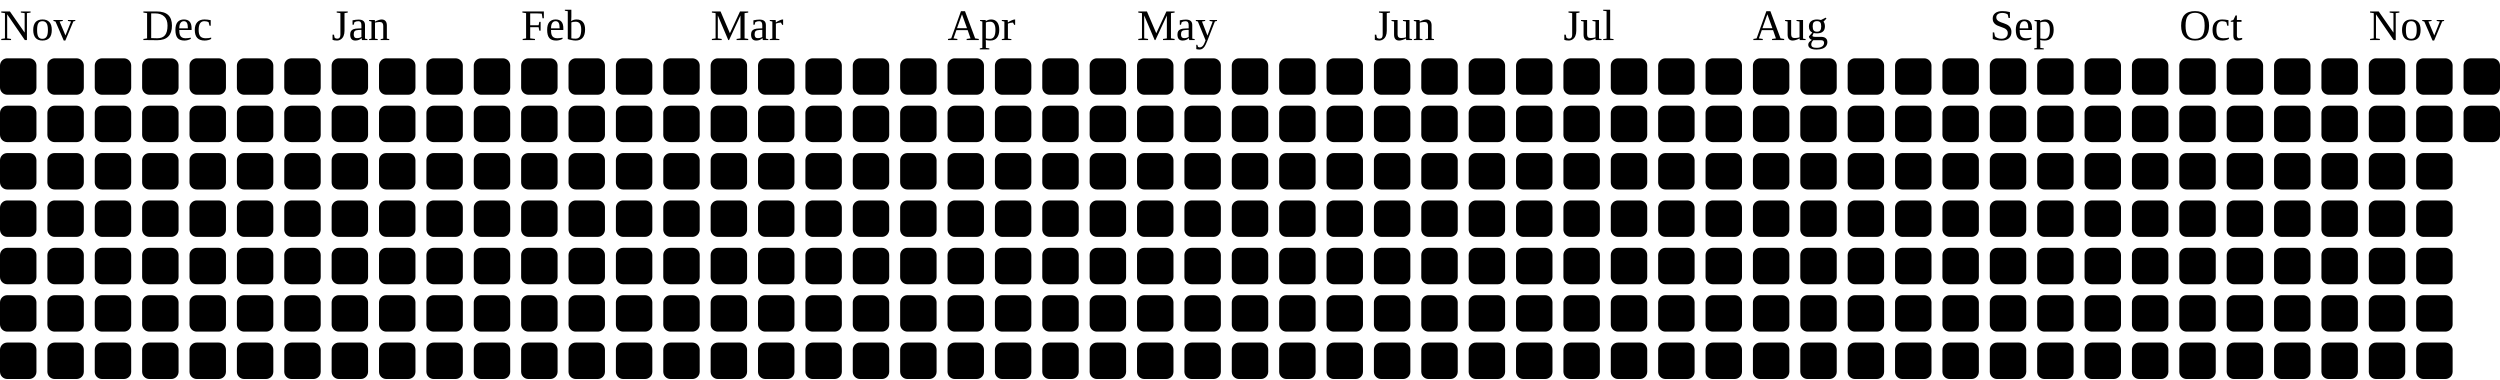
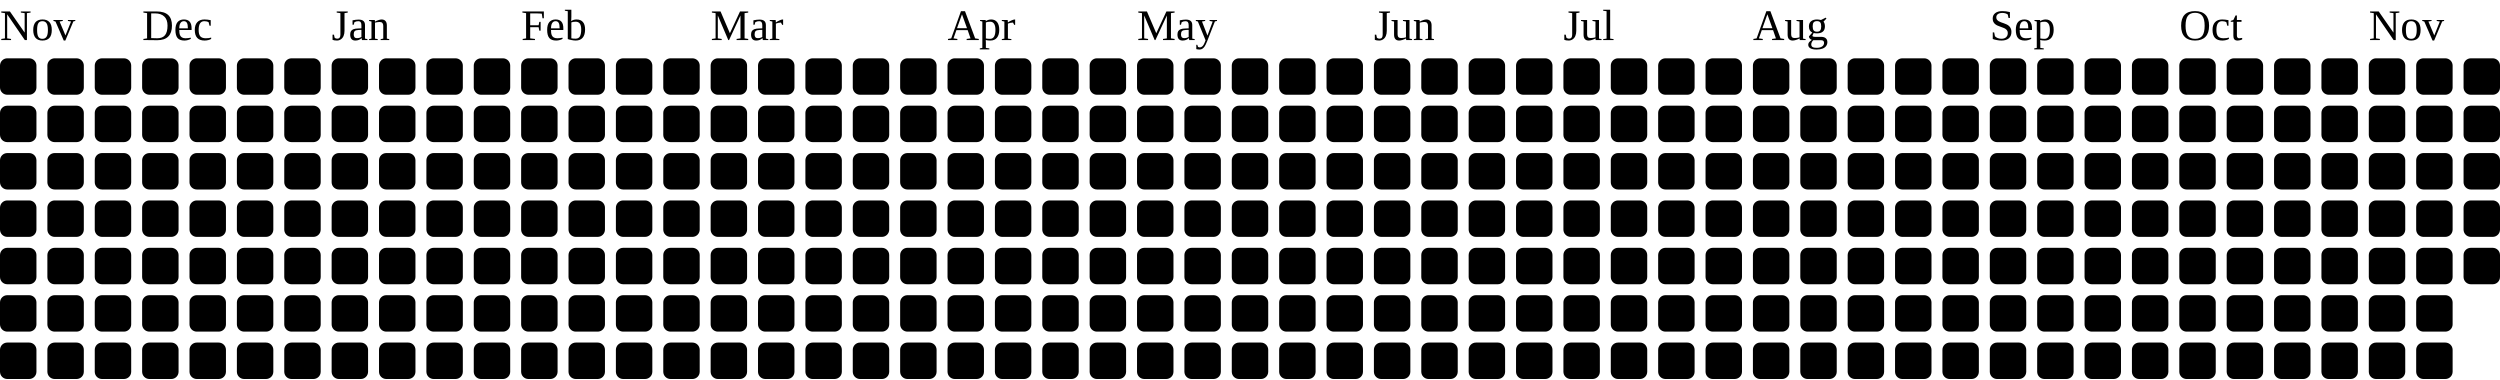
<svg xmlns="http://www.w3.org/2000/svg" role="img" aria-label="AntoninGranados's GitHub contribution graph" viewBox="0 0 686 104" width="686" height="104">
  <text x="0" y="11" class="gh-month-label">Nov</text>
  <text x="39" y="11" class="gh-month-label">Dec</text>
  <text x="91" y="11" class="gh-month-label">Jan</text>
  <text x="143" y="11" class="gh-month-label">Feb</text>
  <text x="195" y="11" class="gh-month-label">Mar</text>
  <text x="260" y="11" class="gh-month-label">Apr</text>
  <text x="312" y="11" class="gh-month-label">May</text>
  <text x="377" y="11" class="gh-month-label">Jun</text>
  <text x="429" y="11" class="gh-month-label">Jul</text>
  <text x="481" y="11" class="gh-month-label">Aug</text>
  <text x="546" y="11" class="gh-month-label">Sep</text>
  <text x="598" y="11" class="gh-month-label">Oct</text>
  <text x="650" y="11" class="gh-month-label">Nov</text>
  <rect x="0" y="16" width="10" height="10" rx="2" ry="2" data-level="1" data-date="2025-11-16" />
  <rect x="13" y="16" width="10" height="10" rx="2" ry="2" data-level="0" data-date="2025-11-23" />
  <rect x="26" y="16" width="10" height="10" rx="2" ry="2" data-level="0" data-date="2025-11-30" />
  <rect x="39" y="16" width="10" height="10" rx="2" ry="2" data-level="1" data-date="2025-12-07" />
  <rect x="52" y="16" width="10" height="10" rx="2" ry="2" data-level="0" data-date="2025-12-14" />
  <rect x="65" y="16" width="10" height="10" rx="2" ry="2" data-level="0" data-date="2025-12-21" />
  <rect x="78" y="16" width="10" height="10" rx="2" ry="2" data-level="0" data-date="2025-12-28" />
  <rect x="91" y="16" width="10" height="10" rx="2" ry="2" data-level="0" data-date="2026-01-04" />
  <rect x="104" y="16" width="10" height="10" rx="2" ry="2" data-level="1" data-date="2026-01-11" />
  <rect x="117" y="16" width="10" height="10" rx="2" ry="2" data-level="1" data-date="2026-01-18" />
  <rect x="130" y="16" width="10" height="10" rx="2" ry="2" data-level="2" data-date="2026-01-25" />
  <rect x="143" y="16" width="10" height="10" rx="2" ry="2" data-level="1" data-date="2026-02-01" />
  <rect x="156" y="16" width="10" height="10" rx="2" ry="2" data-level="1" data-date="2026-02-08" />
  <rect x="169" y="16" width="10" height="10" rx="2" ry="2" data-level="2" data-date="2026-02-15" />
  <rect x="182" y="16" width="10" height="10" rx="2" ry="2" data-level="1" data-date="2026-02-22" />
  <rect x="195" y="16" width="10" height="10" rx="2" ry="2" data-level="1" data-date="2026-03-01" />
  <rect x="208" y="16" width="10" height="10" rx="2" ry="2" data-level="0" data-date="2026-03-08" />
  <rect x="221" y="16" width="10" height="10" rx="2" ry="2" data-level="0" data-date="2026-03-15" />
  <rect x="234" y="16" width="10" height="10" rx="2" ry="2" data-level="0" data-date="2026-03-22" />
  <rect x="247" y="16" width="10" height="10" rx="2" ry="2" data-level="2" data-date="2026-03-29" />
  <rect x="260" y="16" width="10" height="10" rx="2" ry="2" data-level="0" data-date="2026-04-05" />
  <rect x="273" y="16" width="10" height="10" rx="2" ry="2" data-level="0" data-date="2026-04-12" />
  <rect x="286" y="16" width="10" height="10" rx="2" ry="2" data-level="0" data-date="2026-04-19" />
  <rect x="299" y="16" width="10" height="10" rx="2" ry="2" data-level="0" data-date="2026-04-26" />
  <rect x="312" y="16" width="10" height="10" rx="2" ry="2" data-level="0" data-date="2026-05-03" />
  <rect x="325" y="16" width="10" height="10" rx="2" ry="2" data-level="0" data-date="2026-05-10" />
  <rect x="338" y="16" width="10" height="10" rx="2" ry="2" data-level="0" data-date="2026-05-17" />
  <rect x="351" y="16" width="10" height="10" rx="2" ry="2" data-level="0" data-date="2026-05-24" />
  <rect x="364" y="16" width="10" height="10" rx="2" ry="2" data-level="0" data-date="2026-05-31" />
  <rect x="377" y="16" width="10" height="10" rx="2" ry="2" data-level="0" data-date="2026-06-07" />
  <rect x="390" y="16" width="10" height="10" rx="2" ry="2" data-level="0" data-date="2026-06-14" />
  <rect x="403" y="16" width="10" height="10" rx="2" ry="2" data-level="1" data-date="2026-06-21" />
  <rect x="416" y="16" width="10" height="10" rx="2" ry="2" data-level="1" data-date="2026-06-28" />
  <rect x="429" y="16" width="10" height="10" rx="2" ry="2" data-level="2" data-date="2026-07-05" />
  <rect x="442" y="16" width="10" height="10" rx="2" ry="2" data-level="1" data-date="2026-07-12" />
  <rect x="455" y="16" width="10" height="10" rx="2" ry="2" data-level="0" data-date="2026-07-19" />
  <rect x="468" y="16" width="10" height="10" rx="2" ry="2" data-level="0" data-date="2026-07-26" />
  <rect x="481" y="16" width="10" height="10" rx="2" ry="2" data-level="1" data-date="2026-08-02" />
  <rect x="494" y="16" width="10" height="10" rx="2" ry="2" data-level="1" data-date="2026-08-09" />
  <rect x="507" y="16" width="10" height="10" rx="2" ry="2" data-level="0" data-date="2026-08-16" />
  <rect x="520" y="16" width="10" height="10" rx="2" ry="2" data-level="0" data-date="2026-08-23" />
  <rect x="533" y="16" width="10" height="10" rx="2" ry="2" data-level="0" data-date="2026-08-30" />
  <rect x="546" y="16" width="10" height="10" rx="2" ry="2" data-level="0" data-date="2026-09-06" />
  <rect x="559" y="16" width="10" height="10" rx="2" ry="2" data-level="0" data-date="2026-09-13" />
  <rect x="572" y="16" width="10" height="10" rx="2" ry="2" data-level="0" data-date="2026-09-20" />
  <rect x="585" y="16" width="10" height="10" rx="2" ry="2" data-level="1" data-date="2026-09-27" />
  <rect x="598" y="16" width="10" height="10" rx="2" ry="2" data-level="0" data-date="2026-10-04" />
  <rect x="611" y="16" width="10" height="10" rx="2" ry="2" data-level="2" data-date="2026-10-11" />
  <rect x="624" y="16" width="10" height="10" rx="2" ry="2" data-level="0" data-date="2026-10-18" />
-   <rect x="637" y="16" width="10" height="10" rx="2" ry="2" data-level="0" data-date="2026-10-25" />
+   <rect x="637" y="16" width="10" height="10" rx="2" ry="2" data-level="1" data-date="2026-10-25" />
  <rect x="650" y="16" width="10" height="10" rx="2" ry="2" data-level="0" data-date="2026-11-01" />
  <rect x="663" y="16" width="10" height="10" rx="2" ry="2" data-level="0" data-date="2026-11-08" />
  <rect x="676" y="16" width="10" height="10" rx="2" ry="2" data-level="0" data-date="2026-11-15" />
  <rect x="0" y="29" width="10" height="10" rx="2" ry="2" data-level="1" data-date="2025-11-17" />
  <rect x="13" y="29" width="10" height="10" rx="2" ry="2" data-level="1" data-date="2025-11-24" />
  <rect x="26" y="29" width="10" height="10" rx="2" ry="2" data-level="0" data-date="2025-12-01" />
  <rect x="39" y="29" width="10" height="10" rx="2" ry="2" data-level="1" data-date="2025-12-08" />
  <rect x="52" y="29" width="10" height="10" rx="2" ry="2" data-level="1" data-date="2025-12-15" />
  <rect x="65" y="29" width="10" height="10" rx="2" ry="2" data-level="0" data-date="2025-12-22" />
  <rect x="78" y="29" width="10" height="10" rx="2" ry="2" data-level="0" data-date="2025-12-29" />
  <rect x="91" y="29" width="10" height="10" rx="2" ry="2" data-level="0" data-date="2026-01-05" />
  <rect x="104" y="29" width="10" height="10" rx="2" ry="2" data-level="1" data-date="2026-01-12" />
  <rect x="117" y="29" width="10" height="10" rx="2" ry="2" data-level="0" data-date="2026-01-19" />
  <rect x="130" y="29" width="10" height="10" rx="2" ry="2" data-level="2" data-date="2026-01-26" />
  <rect x="143" y="29" width="10" height="10" rx="2" ry="2" data-level="0" data-date="2026-02-02" />
  <rect x="156" y="29" width="10" height="10" rx="2" ry="2" data-level="1" data-date="2026-02-09" />
  <rect x="169" y="29" width="10" height="10" rx="2" ry="2" data-level="2" data-date="2026-02-16" />
  <rect x="182" y="29" width="10" height="10" rx="2" ry="2" data-level="0" data-date="2026-02-23" />
  <rect x="195" y="29" width="10" height="10" rx="2" ry="2" data-level="1" data-date="2026-03-02" />
  <rect x="208" y="29" width="10" height="10" rx="2" ry="2" data-level="1" data-date="2026-03-09" />
  <rect x="221" y="29" width="10" height="10" rx="2" ry="2" data-level="0" data-date="2026-03-16" />
  <rect x="234" y="29" width="10" height="10" rx="2" ry="2" data-level="0" data-date="2026-03-23" />
  <rect x="247" y="29" width="10" height="10" rx="2" ry="2" data-level="1" data-date="2026-03-30" />
  <rect x="260" y="29" width="10" height="10" rx="2" ry="2" data-level="0" data-date="2026-04-06" />
  <rect x="273" y="29" width="10" height="10" rx="2" ry="2" data-level="0" data-date="2026-04-13" />
  <rect x="286" y="29" width="10" height="10" rx="2" ry="2" data-level="0" data-date="2026-04-20" />
  <rect x="299" y="29" width="10" height="10" rx="2" ry="2" data-level="0" data-date="2026-04-27" />
  <rect x="312" y="29" width="10" height="10" rx="2" ry="2" data-level="1" data-date="2026-05-04" />
  <rect x="325" y="29" width="10" height="10" rx="2" ry="2" data-level="1" data-date="2026-05-11" />
  <rect x="338" y="29" width="10" height="10" rx="2" ry="2" data-level="0" data-date="2026-05-18" />
  <rect x="351" y="29" width="10" height="10" rx="2" ry="2" data-level="0" data-date="2026-05-25" />
  <rect x="364" y="29" width="10" height="10" rx="2" ry="2" data-level="0" data-date="2026-06-01" />
  <rect x="377" y="29" width="10" height="10" rx="2" ry="2" data-level="3" data-date="2026-06-08" />
  <rect x="390" y="29" width="10" height="10" rx="2" ry="2" data-level="0" data-date="2026-06-15" />
  <rect x="403" y="29" width="10" height="10" rx="2" ry="2" data-level="1" data-date="2026-06-22" />
  <rect x="416" y="29" width="10" height="10" rx="2" ry="2" data-level="1" data-date="2026-06-29" />
  <rect x="429" y="29" width="10" height="10" rx="2" ry="2" data-level="1" data-date="2026-07-06" />
  <rect x="442" y="29" width="10" height="10" rx="2" ry="2" data-level="0" data-date="2026-07-13" />
  <rect x="455" y="29" width="10" height="10" rx="2" ry="2" data-level="1" data-date="2026-07-20" />
  <rect x="468" y="29" width="10" height="10" rx="2" ry="2" data-level="0" data-date="2026-07-27" />
  <rect x="481" y="29" width="10" height="10" rx="2" ry="2" data-level="1" data-date="2026-08-03" />
  <rect x="494" y="29" width="10" height="10" rx="2" ry="2" data-level="1" data-date="2026-08-10" />
  <rect x="507" y="29" width="10" height="10" rx="2" ry="2" data-level="0" data-date="2026-08-17" />
  <rect x="520" y="29" width="10" height="10" rx="2" ry="2" data-level="1" data-date="2026-08-24" />
  <rect x="533" y="29" width="10" height="10" rx="2" ry="2" data-level="0" data-date="2026-08-31" />
  <rect x="546" y="29" width="10" height="10" rx="2" ry="2" data-level="0" data-date="2026-09-07" />
  <rect x="559" y="29" width="10" height="10" rx="2" ry="2" data-level="0" data-date="2026-09-14" />
  <rect x="572" y="29" width="10" height="10" rx="2" ry="2" data-level="0" data-date="2026-09-21" />
  <rect x="585" y="29" width="10" height="10" rx="2" ry="2" data-level="2" data-date="2026-09-28" />
  <rect x="598" y="29" width="10" height="10" rx="2" ry="2" data-level="1" data-date="2026-10-05" />
  <rect x="611" y="29" width="10" height="10" rx="2" ry="2" data-level="1" data-date="2026-10-12" />
  <rect x="624" y="29" width="10" height="10" rx="2" ry="2" data-level="2" data-date="2026-10-19" />
  <rect x="637" y="29" width="10" height="10" rx="2" ry="2" data-level="1" data-date="2026-10-26" />
  <rect x="650" y="29" width="10" height="10" rx="2" ry="2" data-level="2" data-date="2026-11-02" />
  <rect x="663" y="29" width="10" height="10" rx="2" ry="2" data-level="1" data-date="2026-11-09" />
-   <rect x="676" y="29" width="10" height="10" rx="2" ry="2" data-level="0" data-date="2026-11-16" />
+   <rect x="676" y="29" width="10" height="10" rx="2" ry="2" data-level="2" data-date="2026-11-16" />
  <rect x="0" y="42" width="10" height="10" rx="2" ry="2" data-level="0" data-date="2025-11-18" />
  <rect x="13" y="42" width="10" height="10" rx="2" ry="2" data-level="3" data-date="2025-11-25" />
  <rect x="26" y="42" width="10" height="10" rx="2" ry="2" data-level="1" data-date="2025-12-02" />
  <rect x="39" y="42" width="10" height="10" rx="2" ry="2" data-level="1" data-date="2025-12-09" />
  <rect x="52" y="42" width="10" height="10" rx="2" ry="2" data-level="3" data-date="2025-12-16" />
  <rect x="65" y="42" width="10" height="10" rx="2" ry="2" data-level="0" data-date="2025-12-23" />
  <rect x="78" y="42" width="10" height="10" rx="2" ry="2" data-level="0" data-date="2025-12-30" />
  <rect x="91" y="42" width="10" height="10" rx="2" ry="2" data-level="0" data-date="2026-01-06" />
  <rect x="104" y="42" width="10" height="10" rx="2" ry="2" data-level="0" data-date="2026-01-13" />
  <rect x="117" y="42" width="10" height="10" rx="2" ry="2" data-level="1" data-date="2026-01-20" />
  <rect x="130" y="42" width="10" height="10" rx="2" ry="2" data-level="1" data-date="2026-01-27" />
  <rect x="143" y="42" width="10" height="10" rx="2" ry="2" data-level="1" data-date="2026-02-03" />
  <rect x="156" y="42" width="10" height="10" rx="2" ry="2" data-level="1" data-date="2026-02-10" />
  <rect x="169" y="42" width="10" height="10" rx="2" ry="2" data-level="1" data-date="2026-02-17" />
  <rect x="182" y="42" width="10" height="10" rx="2" ry="2" data-level="0" data-date="2026-02-24" />
  <rect x="195" y="42" width="10" height="10" rx="2" ry="2" data-level="0" data-date="2026-03-03" />
  <rect x="208" y="42" width="10" height="10" rx="2" ry="2" data-level="1" data-date="2026-03-10" />
  <rect x="221" y="42" width="10" height="10" rx="2" ry="2" data-level="0" data-date="2026-03-17" />
  <rect x="234" y="42" width="10" height="10" rx="2" ry="2" data-level="0" data-date="2026-03-24" />
  <rect x="247" y="42" width="10" height="10" rx="2" ry="2" data-level="2" data-date="2026-03-31" />
  <rect x="260" y="42" width="10" height="10" rx="2" ry="2" data-level="0" data-date="2026-04-07" />
  <rect x="273" y="42" width="10" height="10" rx="2" ry="2" data-level="0" data-date="2026-04-14" />
  <rect x="286" y="42" width="10" height="10" rx="2" ry="2" data-level="1" data-date="2026-04-21" />
  <rect x="299" y="42" width="10" height="10" rx="2" ry="2" data-level="0" data-date="2026-04-28" />
  <rect x="312" y="42" width="10" height="10" rx="2" ry="2" data-level="0" data-date="2026-05-05" />
  <rect x="325" y="42" width="10" height="10" rx="2" ry="2" data-level="0" data-date="2026-05-12" />
  <rect x="338" y="42" width="10" height="10" rx="2" ry="2" data-level="0" data-date="2026-05-19" />
  <rect x="351" y="42" width="10" height="10" rx="2" ry="2" data-level="0" data-date="2026-05-26" />
  <rect x="364" y="42" width="10" height="10" rx="2" ry="2" data-level="1" data-date="2026-06-02" />
  <rect x="377" y="42" width="10" height="10" rx="2" ry="2" data-level="3" data-date="2026-06-09" />
  <rect x="390" y="42" width="10" height="10" rx="2" ry="2" data-level="2" data-date="2026-06-16" />
  <rect x="403" y="42" width="10" height="10" rx="2" ry="2" data-level="2" data-date="2026-06-23" />
  <rect x="416" y="42" width="10" height="10" rx="2" ry="2" data-level="1" data-date="2026-06-30" />
  <rect x="429" y="42" width="10" height="10" rx="2" ry="2" data-level="1" data-date="2026-07-07" />
  <rect x="442" y="42" width="10" height="10" rx="2" ry="2" data-level="0" data-date="2026-07-14" />
  <rect x="455" y="42" width="10" height="10" rx="2" ry="2" data-level="2" data-date="2026-07-21" />
  <rect x="468" y="42" width="10" height="10" rx="2" ry="2" data-level="0" data-date="2026-07-28" />
  <rect x="481" y="42" width="10" height="10" rx="2" ry="2" data-level="0" data-date="2026-08-04" />
  <rect x="494" y="42" width="10" height="10" rx="2" ry="2" data-level="0" data-date="2026-08-11" />
  <rect x="507" y="42" width="10" height="10" rx="2" ry="2" data-level="2" data-date="2026-08-18" />
  <rect x="520" y="42" width="10" height="10" rx="2" ry="2" data-level="0" data-date="2026-08-25" />
  <rect x="533" y="42" width="10" height="10" rx="2" ry="2" data-level="0" data-date="2026-09-01" />
  <rect x="546" y="42" width="10" height="10" rx="2" ry="2" data-level="1" data-date="2026-09-08" />
  <rect x="559" y="42" width="10" height="10" rx="2" ry="2" data-level="0" data-date="2026-09-15" />
  <rect x="572" y="42" width="10" height="10" rx="2" ry="2" data-level="0" data-date="2026-09-22" />
  <rect x="585" y="42" width="10" height="10" rx="2" ry="2" data-level="1" data-date="2026-09-29" />
  <rect x="598" y="42" width="10" height="10" rx="2" ry="2" data-level="1" data-date="2026-10-06" />
  <rect x="611" y="42" width="10" height="10" rx="2" ry="2" data-level="0" data-date="2026-10-13" />
  <rect x="624" y="42" width="10" height="10" rx="2" ry="2" data-level="0" data-date="2026-10-20" />
  <rect x="637" y="42" width="10" height="10" rx="2" ry="2" data-level="0" data-date="2026-10-27" />
  <rect x="650" y="42" width="10" height="10" rx="2" ry="2" data-level="1" data-date="2026-11-03" />
  <rect x="663" y="42" width="10" height="10" rx="2" ry="2" data-level="0" data-date="2026-11-10" />
+   <rect x="676" y="42" width="10" height="10" rx="2" ry="2" data-level="1" data-date="2026-11-17" />
  <rect x="0" y="55" width="10" height="10" rx="2" ry="2" data-level="0" data-date="2025-11-19" />
  <rect x="13" y="55" width="10" height="10" rx="2" ry="2" data-level="0" data-date="2025-11-26" />
  <rect x="26" y="55" width="10" height="10" rx="2" ry="2" data-level="1" data-date="2025-12-03" />
  <rect x="39" y="55" width="10" height="10" rx="2" ry="2" data-level="0" data-date="2025-12-10" />
  <rect x="52" y="55" width="10" height="10" rx="2" ry="2" data-level="1" data-date="2025-12-17" />
  <rect x="65" y="55" width="10" height="10" rx="2" ry="2" data-level="0" data-date="2025-12-24" />
  <rect x="78" y="55" width="10" height="10" rx="2" ry="2" data-level="1" data-date="2025-12-31" />
  <rect x="91" y="55" width="10" height="10" rx="2" ry="2" data-level="0" data-date="2026-01-07" />
  <rect x="104" y="55" width="10" height="10" rx="2" ry="2" data-level="4" data-date="2026-01-14" />
  <rect x="117" y="55" width="10" height="10" rx="2" ry="2" data-level="0" data-date="2026-01-21" />
  <rect x="130" y="55" width="10" height="10" rx="2" ry="2" data-level="1" data-date="2026-01-28" />
  <rect x="143" y="55" width="10" height="10" rx="2" ry="2" data-level="0" data-date="2026-02-04" />
  <rect x="156" y="55" width="10" height="10" rx="2" ry="2" data-level="2" data-date="2026-02-11" />
  <rect x="169" y="55" width="10" height="10" rx="2" ry="2" data-level="1" data-date="2026-02-18" />
  <rect x="182" y="55" width="10" height="10" rx="2" ry="2" data-level="2" data-date="2026-02-25" />
  <rect x="195" y="55" width="10" height="10" rx="2" ry="2" data-level="0" data-date="2026-03-04" />
  <rect x="208" y="55" width="10" height="10" rx="2" ry="2" data-level="1" data-date="2026-03-11" />
  <rect x="221" y="55" width="10" height="10" rx="2" ry="2" data-level="0" data-date="2026-03-18" />
  <rect x="234" y="55" width="10" height="10" rx="2" ry="2" data-level="0" data-date="2026-03-25" />
  <rect x="247" y="55" width="10" height="10" rx="2" ry="2" data-level="1" data-date="2026-04-01" />
  <rect x="260" y="55" width="10" height="10" rx="2" ry="2" data-level="0" data-date="2026-04-08" />
  <rect x="273" y="55" width="10" height="10" rx="2" ry="2" data-level="0" data-date="2026-04-15" />
  <rect x="286" y="55" width="10" height="10" rx="2" ry="2" data-level="1" data-date="2026-04-22" />
  <rect x="299" y="55" width="10" height="10" rx="2" ry="2" data-level="0" data-date="2026-04-29" />
  <rect x="312" y="55" width="10" height="10" rx="2" ry="2" data-level="0" data-date="2026-05-06" />
  <rect x="325" y="55" width="10" height="10" rx="2" ry="2" data-level="0" data-date="2026-05-13" />
  <rect x="338" y="55" width="10" height="10" rx="2" ry="2" data-level="0" data-date="2026-05-20" />
  <rect x="351" y="55" width="10" height="10" rx="2" ry="2" data-level="0" data-date="2026-05-27" />
  <rect x="364" y="55" width="10" height="10" rx="2" ry="2" data-level="0" data-date="2026-06-03" />
  <rect x="377" y="55" width="10" height="10" rx="2" ry="2" data-level="1" data-date="2026-06-10" />
  <rect x="390" y="55" width="10" height="10" rx="2" ry="2" data-level="1" data-date="2026-06-17" />
  <rect x="403" y="55" width="10" height="10" rx="2" ry="2" data-level="2" data-date="2026-06-24" />
  <rect x="416" y="55" width="10" height="10" rx="2" ry="2" data-level="2" data-date="2026-07-01" />
  <rect x="429" y="55" width="10" height="10" rx="2" ry="2" data-level="2" data-date="2026-07-08" />
  <rect x="442" y="55" width="10" height="10" rx="2" ry="2" data-level="1" data-date="2026-07-15" />
  <rect x="455" y="55" width="10" height="10" rx="2" ry="2" data-level="0" data-date="2026-07-22" />
  <rect x="468" y="55" width="10" height="10" rx="2" ry="2" data-level="1" data-date="2026-07-29" />
  <rect x="481" y="55" width="10" height="10" rx="2" ry="2" data-level="0" data-date="2026-08-05" />
  <rect x="494" y="55" width="10" height="10" rx="2" ry="2" data-level="0" data-date="2026-08-12" />
  <rect x="507" y="55" width="10" height="10" rx="2" ry="2" data-level="0" data-date="2026-08-19" />
  <rect x="520" y="55" width="10" height="10" rx="2" ry="2" data-level="1" data-date="2026-08-26" />
  <rect x="533" y="55" width="10" height="10" rx="2" ry="2" data-level="1" data-date="2026-09-02" />
  <rect x="546" y="55" width="10" height="10" rx="2" ry="2" data-level="0" data-date="2026-09-09" />
  <rect x="559" y="55" width="10" height="10" rx="2" ry="2" data-level="0" data-date="2026-09-16" />
  <rect x="572" y="55" width="10" height="10" rx="2" ry="2" data-level="1" data-date="2026-09-23" />
  <rect x="585" y="55" width="10" height="10" rx="2" ry="2" data-level="1" data-date="2026-09-30" />
  <rect x="598" y="55" width="10" height="10" rx="2" ry="2" data-level="1" data-date="2026-10-07" />
  <rect x="611" y="55" width="10" height="10" rx="2" ry="2" data-level="4" data-date="2026-10-14" />
  <rect x="624" y="55" width="10" height="10" rx="2" ry="2" data-level="2" data-date="2026-10-21" />
  <rect x="637" y="55" width="10" height="10" rx="2" ry="2" data-level="0" data-date="2026-10-28" />
  <rect x="650" y="55" width="10" height="10" rx="2" ry="2" data-level="1" data-date="2026-11-04" />
  <rect x="663" y="55" width="10" height="10" rx="2" ry="2" data-level="0" data-date="2026-11-11" />
+   <rect x="676" y="55" width="10" height="10" rx="2" ry="2" data-level="1" data-date="2026-11-18" />
  <rect x="0" y="68" width="10" height="10" rx="2" ry="2" data-level="0" data-date="2025-11-20" />
  <rect x="13" y="68" width="10" height="10" rx="2" ry="2" data-level="3" data-date="2025-11-27" />
  <rect x="26" y="68" width="10" height="10" rx="2" ry="2" data-level="1" data-date="2025-12-04" />
  <rect x="39" y="68" width="10" height="10" rx="2" ry="2" data-level="1" data-date="2025-12-11" />
  <rect x="52" y="68" width="10" height="10" rx="2" ry="2" data-level="1" data-date="2025-12-18" />
  <rect x="65" y="68" width="10" height="10" rx="2" ry="2" data-level="1" data-date="2025-12-25" />
  <rect x="78" y="68" width="10" height="10" rx="2" ry="2" data-level="1" data-date="2026-01-01" />
  <rect x="91" y="68" width="10" height="10" rx="2" ry="2" data-level="1" data-date="2026-01-08" />
  <rect x="104" y="68" width="10" height="10" rx="2" ry="2" data-level="1" data-date="2026-01-15" />
  <rect x="117" y="68" width="10" height="10" rx="2" ry="2" data-level="2" data-date="2026-01-22" />
  <rect x="130" y="68" width="10" height="10" rx="2" ry="2" data-level="1" data-date="2026-01-29" />
  <rect x="143" y="68" width="10" height="10" rx="2" ry="2" data-level="0" data-date="2026-02-05" />
  <rect x="156" y="68" width="10" height="10" rx="2" ry="2" data-level="0" data-date="2026-02-12" />
  <rect x="169" y="68" width="10" height="10" rx="2" ry="2" data-level="1" data-date="2026-02-19" />
  <rect x="182" y="68" width="10" height="10" rx="2" ry="2" data-level="3" data-date="2026-02-26" />
  <rect x="195" y="68" width="10" height="10" rx="2" ry="2" data-level="0" data-date="2026-03-05" />
  <rect x="208" y="68" width="10" height="10" rx="2" ry="2" data-level="3" data-date="2026-03-12" />
  <rect x="221" y="68" width="10" height="10" rx="2" ry="2" data-level="0" data-date="2026-03-19" />
  <rect x="234" y="68" width="10" height="10" rx="2" ry="2" data-level="3" data-date="2026-03-26" />
  <rect x="247" y="68" width="10" height="10" rx="2" ry="2" data-level="0" data-date="2026-04-02" />
  <rect x="260" y="68" width="10" height="10" rx="2" ry="2" data-level="0" data-date="2026-04-09" />
  <rect x="273" y="68" width="10" height="10" rx="2" ry="2" data-level="0" data-date="2026-04-16" />
  <rect x="286" y="68" width="10" height="10" rx="2" ry="2" data-level="1" data-date="2026-04-23" />
  <rect x="299" y="68" width="10" height="10" rx="2" ry="2" data-level="0" data-date="2026-04-30" />
  <rect x="312" y="68" width="10" height="10" rx="2" ry="2" data-level="0" data-date="2026-05-07" />
  <rect x="325" y="68" width="10" height="10" rx="2" ry="2" data-level="0" data-date="2026-05-14" />
  <rect x="338" y="68" width="10" height="10" rx="2" ry="2" data-level="0" data-date="2026-05-21" />
  <rect x="351" y="68" width="10" height="10" rx="2" ry="2" data-level="0" data-date="2026-05-28" />
  <rect x="364" y="68" width="10" height="10" rx="2" ry="2" data-level="0" data-date="2026-06-04" />
  <rect x="377" y="68" width="10" height="10" rx="2" ry="2" data-level="3" data-date="2026-06-11" />
  <rect x="390" y="68" width="10" height="10" rx="2" ry="2" data-level="2" data-date="2026-06-18" />
  <rect x="403" y="68" width="10" height="10" rx="2" ry="2" data-level="2" data-date="2026-06-25" />
  <rect x="416" y="68" width="10" height="10" rx="2" ry="2" data-level="1" data-date="2026-07-02" />
  <rect x="429" y="68" width="10" height="10" rx="2" ry="2" data-level="1" data-date="2026-07-09" />
  <rect x="442" y="68" width="10" height="10" rx="2" ry="2" data-level="1" data-date="2026-07-16" />
  <rect x="455" y="68" width="10" height="10" rx="2" ry="2" data-level="1" data-date="2026-07-23" />
  <rect x="468" y="68" width="10" height="10" rx="2" ry="2" data-level="1" data-date="2026-07-30" />
  <rect x="481" y="68" width="10" height="10" rx="2" ry="2" data-level="1" data-date="2026-08-06" />
  <rect x="494" y="68" width="10" height="10" rx="2" ry="2" data-level="0" data-date="2026-08-13" />
  <rect x="507" y="68" width="10" height="10" rx="2" ry="2" data-level="1" data-date="2026-08-20" />
  <rect x="520" y="68" width="10" height="10" rx="2" ry="2" data-level="0" data-date="2026-08-27" />
  <rect x="533" y="68" width="10" height="10" rx="2" ry="2" data-level="1" data-date="2026-09-03" />
  <rect x="546" y="68" width="10" height="10" rx="2" ry="2" data-level="1" data-date="2026-09-10" />
  <rect x="559" y="68" width="10" height="10" rx="2" ry="2" data-level="0" data-date="2026-09-17" />
  <rect x="572" y="68" width="10" height="10" rx="2" ry="2" data-level="1" data-date="2026-09-24" />
  <rect x="585" y="68" width="10" height="10" rx="2" ry="2" data-level="1" data-date="2026-10-01" />
  <rect x="598" y="68" width="10" height="10" rx="2" ry="2" data-level="1" data-date="2026-10-08" />
  <rect x="611" y="68" width="10" height="10" rx="2" ry="2" data-level="2" data-date="2026-10-15" />
  <rect x="624" y="68" width="10" height="10" rx="2" ry="2" data-level="1" data-date="2026-10-22" />
  <rect x="637" y="68" width="10" height="10" rx="2" ry="2" data-level="2" data-date="2026-10-29" />
  <rect x="650" y="68" width="10" height="10" rx="2" ry="2" data-level="3" data-date="2026-11-05" />
  <rect x="663" y="68" width="10" height="10" rx="2" ry="2" data-level="1" data-date="2026-11-12" />
+   <rect x="676" y="68" width="10" height="10" rx="2" ry="2" data-level="0" data-date="2026-11-19" />
  <rect x="0" y="81" width="10" height="10" rx="2" ry="2" data-level="1" data-date="2025-11-21" />
  <rect x="13" y="81" width="10" height="10" rx="2" ry="2" data-level="1" data-date="2025-11-28" />
  <rect x="26" y="81" width="10" height="10" rx="2" ry="2" data-level="1" data-date="2025-12-05" />
  <rect x="39" y="81" width="10" height="10" rx="2" ry="2" data-level="2" data-date="2025-12-12" />
  <rect x="52" y="81" width="10" height="10" rx="2" ry="2" data-level="1" data-date="2025-12-19" />
  <rect x="65" y="81" width="10" height="10" rx="2" ry="2" data-level="1" data-date="2025-12-26" />
  <rect x="78" y="81" width="10" height="10" rx="2" ry="2" data-level="0" data-date="2026-01-02" />
  <rect x="91" y="81" width="10" height="10" rx="2" ry="2" data-level="1" data-date="2026-01-09" />
  <rect x="104" y="81" width="10" height="10" rx="2" ry="2" data-level="1" data-date="2026-01-16" />
  <rect x="117" y="81" width="10" height="10" rx="2" ry="2" data-level="2" data-date="2026-01-23" />
  <rect x="130" y="81" width="10" height="10" rx="2" ry="2" data-level="2" data-date="2026-01-30" />
  <rect x="143" y="81" width="10" height="10" rx="2" ry="2" data-level="1" data-date="2026-02-06" />
  <rect x="156" y="81" width="10" height="10" rx="2" ry="2" data-level="1" data-date="2026-02-13" />
  <rect x="169" y="81" width="10" height="10" rx="2" ry="2" data-level="0" data-date="2026-02-20" />
  <rect x="182" y="81" width="10" height="10" rx="2" ry="2" data-level="0" data-date="2026-02-27" />
  <rect x="195" y="81" width="10" height="10" rx="2" ry="2" data-level="1" data-date="2026-03-06" />
  <rect x="208" y="81" width="10" height="10" rx="2" ry="2" data-level="1" data-date="2026-03-13" />
  <rect x="221" y="81" width="10" height="10" rx="2" ry="2" data-level="0" data-date="2026-03-20" />
  <rect x="234" y="81" width="10" height="10" rx="2" ry="2" data-level="2" data-date="2026-03-27" />
  <rect x="247" y="81" width="10" height="10" rx="2" ry="2" data-level="0" data-date="2026-04-03" />
  <rect x="260" y="81" width="10" height="10" rx="2" ry="2" data-level="0" data-date="2026-04-10" />
  <rect x="273" y="81" width="10" height="10" rx="2" ry="2" data-level="0" data-date="2026-04-17" />
  <rect x="286" y="81" width="10" height="10" rx="2" ry="2" data-level="0" data-date="2026-04-24" />
  <rect x="299" y="81" width="10" height="10" rx="2" ry="2" data-level="0" data-date="2026-05-01" />
  <rect x="312" y="81" width="10" height="10" rx="2" ry="2" data-level="0" data-date="2026-05-08" />
  <rect x="325" y="81" width="10" height="10" rx="2" ry="2" data-level="3" data-date="2026-05-15" />
  <rect x="338" y="81" width="10" height="10" rx="2" ry="2" data-level="0" data-date="2026-05-22" />
  <rect x="351" y="81" width="10" height="10" rx="2" ry="2" data-level="0" data-date="2026-05-29" />
  <rect x="364" y="81" width="10" height="10" rx="2" ry="2" data-level="1" data-date="2026-06-05" />
  <rect x="377" y="81" width="10" height="10" rx="2" ry="2" data-level="4" data-date="2026-06-12" />
  <rect x="390" y="81" width="10" height="10" rx="2" ry="2" data-level="1" data-date="2026-06-19" />
  <rect x="403" y="81" width="10" height="10" rx="2" ry="2" data-level="1" data-date="2026-06-26" />
  <rect x="416" y="81" width="10" height="10" rx="2" ry="2" data-level="1" data-date="2026-07-03" />
  <rect x="429" y="81" width="10" height="10" rx="2" ry="2" data-level="0" data-date="2026-07-10" />
  <rect x="442" y="81" width="10" height="10" rx="2" ry="2" data-level="1" data-date="2026-07-17" />
  <rect x="455" y="81" width="10" height="10" rx="2" ry="2" data-level="0" data-date="2026-07-24" />
  <rect x="468" y="81" width="10" height="10" rx="2" ry="2" data-level="1" data-date="2026-07-31" />
  <rect x="481" y="81" width="10" height="10" rx="2" ry="2" data-level="1" data-date="2026-08-07" />
  <rect x="494" y="81" width="10" height="10" rx="2" ry="2" data-level="1" data-date="2026-08-14" />
  <rect x="507" y="81" width="10" height="10" rx="2" ry="2" data-level="1" data-date="2026-08-21" />
  <rect x="520" y="81" width="10" height="10" rx="2" ry="2" data-level="1" data-date="2026-08-28" />
  <rect x="533" y="81" width="10" height="10" rx="2" ry="2" data-level="1" data-date="2026-09-04" />
  <rect x="546" y="81" width="10" height="10" rx="2" ry="2" data-level="1" data-date="2026-09-11" />
  <rect x="559" y="81" width="10" height="10" rx="2" ry="2" data-level="0" data-date="2026-09-18" />
  <rect x="572" y="81" width="10" height="10" rx="2" ry="2" data-level="3" data-date="2026-09-25" />
  <rect x="585" y="81" width="10" height="10" rx="2" ry="2" data-level="1" data-date="2026-10-02" />
  <rect x="598" y="81" width="10" height="10" rx="2" ry="2" data-level="0" data-date="2026-10-09" />
  <rect x="611" y="81" width="10" height="10" rx="2" ry="2" data-level="0" data-date="2026-10-16" />
-   <rect x="624" y="81" width="10" height="10" rx="2" ry="2" data-level="0" data-date="2026-10-23" />
+   <rect x="624" y="81" width="10" height="10" rx="2" ry="2" data-level="1" data-date="2026-10-23" />
  <rect x="637" y="81" width="10" height="10" rx="2" ry="2" data-level="0" data-date="2026-10-30" />
  <rect x="650" y="81" width="10" height="10" rx="2" ry="2" data-level="0" data-date="2026-11-06" />
  <rect x="663" y="81" width="10" height="10" rx="2" ry="2" data-level="0" data-date="2026-11-13" />
  <rect x="0" y="94" width="10" height="10" rx="2" ry="2" data-level="0" data-date="2025-11-22" />
  <rect x="13" y="94" width="10" height="10" rx="2" ry="2" data-level="1" data-date="2025-11-29" />
  <rect x="26" y="94" width="10" height="10" rx="2" ry="2" data-level="1" data-date="2025-12-06" />
  <rect x="39" y="94" width="10" height="10" rx="2" ry="2" data-level="1" data-date="2025-12-13" />
  <rect x="52" y="94" width="10" height="10" rx="2" ry="2" data-level="0" data-date="2025-12-20" />
  <rect x="65" y="94" width="10" height="10" rx="2" ry="2" data-level="1" data-date="2025-12-27" />
  <rect x="78" y="94" width="10" height="10" rx="2" ry="2" data-level="1" data-date="2026-01-03" />
  <rect x="91" y="94" width="10" height="10" rx="2" ry="2" data-level="1" data-date="2026-01-10" />
  <rect x="104" y="94" width="10" height="10" rx="2" ry="2" data-level="0" data-date="2026-01-17" />
  <rect x="117" y="94" width="10" height="10" rx="2" ry="2" data-level="0" data-date="2026-01-24" />
  <rect x="130" y="94" width="10" height="10" rx="2" ry="2" data-level="1" data-date="2026-01-31" />
  <rect x="143" y="94" width="10" height="10" rx="2" ry="2" data-level="0" data-date="2026-02-07" />
  <rect x="156" y="94" width="10" height="10" rx="2" ry="2" data-level="0" data-date="2026-02-14" />
  <rect x="169" y="94" width="10" height="10" rx="2" ry="2" data-level="0" data-date="2026-02-21" />
  <rect x="182" y="94" width="10" height="10" rx="2" ry="2" data-level="1" data-date="2026-02-28" />
  <rect x="195" y="94" width="10" height="10" rx="2" ry="2" data-level="0" data-date="2026-03-07" />
  <rect x="208" y="94" width="10" height="10" rx="2" ry="2" data-level="0" data-date="2026-03-14" />
  <rect x="221" y="94" width="10" height="10" rx="2" ry="2" data-level="0" data-date="2026-03-21" />
  <rect x="234" y="94" width="10" height="10" rx="2" ry="2" data-level="1" data-date="2026-03-28" />
  <rect x="247" y="94" width="10" height="10" rx="2" ry="2" data-level="0" data-date="2026-04-04" />
  <rect x="260" y="94" width="10" height="10" rx="2" ry="2" data-level="0" data-date="2026-04-11" />
  <rect x="273" y="94" width="10" height="10" rx="2" ry="2" data-level="0" data-date="2026-04-18" />
  <rect x="286" y="94" width="10" height="10" rx="2" ry="2" data-level="0" data-date="2026-04-25" />
  <rect x="299" y="94" width="10" height="10" rx="2" ry="2" data-level="0" data-date="2026-05-02" />
  <rect x="312" y="94" width="10" height="10" rx="2" ry="2" data-level="3" data-date="2026-05-09" />
  <rect x="325" y="94" width="10" height="10" rx="2" ry="2" data-level="2" data-date="2026-05-16" />
  <rect x="338" y="94" width="10" height="10" rx="2" ry="2" data-level="0" data-date="2026-05-23" />
  <rect x="351" y="94" width="10" height="10" rx="2" ry="2" data-level="0" data-date="2026-05-30" />
  <rect x="364" y="94" width="10" height="10" rx="2" ry="2" data-level="0" data-date="2026-06-06" />
  <rect x="377" y="94" width="10" height="10" rx="2" ry="2" data-level="1" data-date="2026-06-13" />
  <rect x="390" y="94" width="10" height="10" rx="2" ry="2" data-level="2" data-date="2026-06-20" />
  <rect x="403" y="94" width="10" height="10" rx="2" ry="2" data-level="0" data-date="2026-06-27" />
  <rect x="416" y="94" width="10" height="10" rx="2" ry="2" data-level="1" data-date="2026-07-04" />
  <rect x="429" y="94" width="10" height="10" rx="2" ry="2" data-level="1" data-date="2026-07-11" />
  <rect x="442" y="94" width="10" height="10" rx="2" ry="2" data-level="1" data-date="2026-07-18" />
  <rect x="455" y="94" width="10" height="10" rx="2" ry="2" data-level="1" data-date="2026-07-25" />
  <rect x="468" y="94" width="10" height="10" rx="2" ry="2" data-level="1" data-date="2026-08-01" />
  <rect x="481" y="94" width="10" height="10" rx="2" ry="2" data-level="0" data-date="2026-08-08" />
  <rect x="494" y="94" width="10" height="10" rx="2" ry="2" data-level="0" data-date="2026-08-15" />
  <rect x="507" y="94" width="10" height="10" rx="2" ry="2" data-level="1" data-date="2026-08-22" />
  <rect x="520" y="94" width="10" height="10" rx="2" ry="2" data-level="0" data-date="2026-08-29" />
  <rect x="533" y="94" width="10" height="10" rx="2" ry="2" data-level="1" data-date="2026-09-05" />
  <rect x="546" y="94" width="10" height="10" rx="2" ry="2" data-level="1" data-date="2026-09-12" />
  <rect x="559" y="94" width="10" height="10" rx="2" ry="2" data-level="0" data-date="2026-09-19" />
  <rect x="572" y="94" width="10" height="10" rx="2" ry="2" data-level="0" data-date="2026-09-26" />
  <rect x="585" y="94" width="10" height="10" rx="2" ry="2" data-level="2" data-date="2026-10-03" />
  <rect x="598" y="94" width="10" height="10" rx="2" ry="2" data-level="1" data-date="2026-10-10" />
  <rect x="611" y="94" width="10" height="10" rx="2" ry="2" data-level="0" data-date="2026-10-17" />
  <rect x="624" y="94" width="10" height="10" rx="2" ry="2" data-level="2" data-date="2026-10-24" />
  <rect x="637" y="94" width="10" height="10" rx="2" ry="2" data-level="0" data-date="2026-10-31" />
  <rect x="650" y="94" width="10" height="10" rx="2" ry="2" data-level="0" data-date="2026-11-07" />
  <rect x="663" y="94" width="10" height="10" rx="2" ry="2" data-level="0" data-date="2026-11-14" />
</svg>
